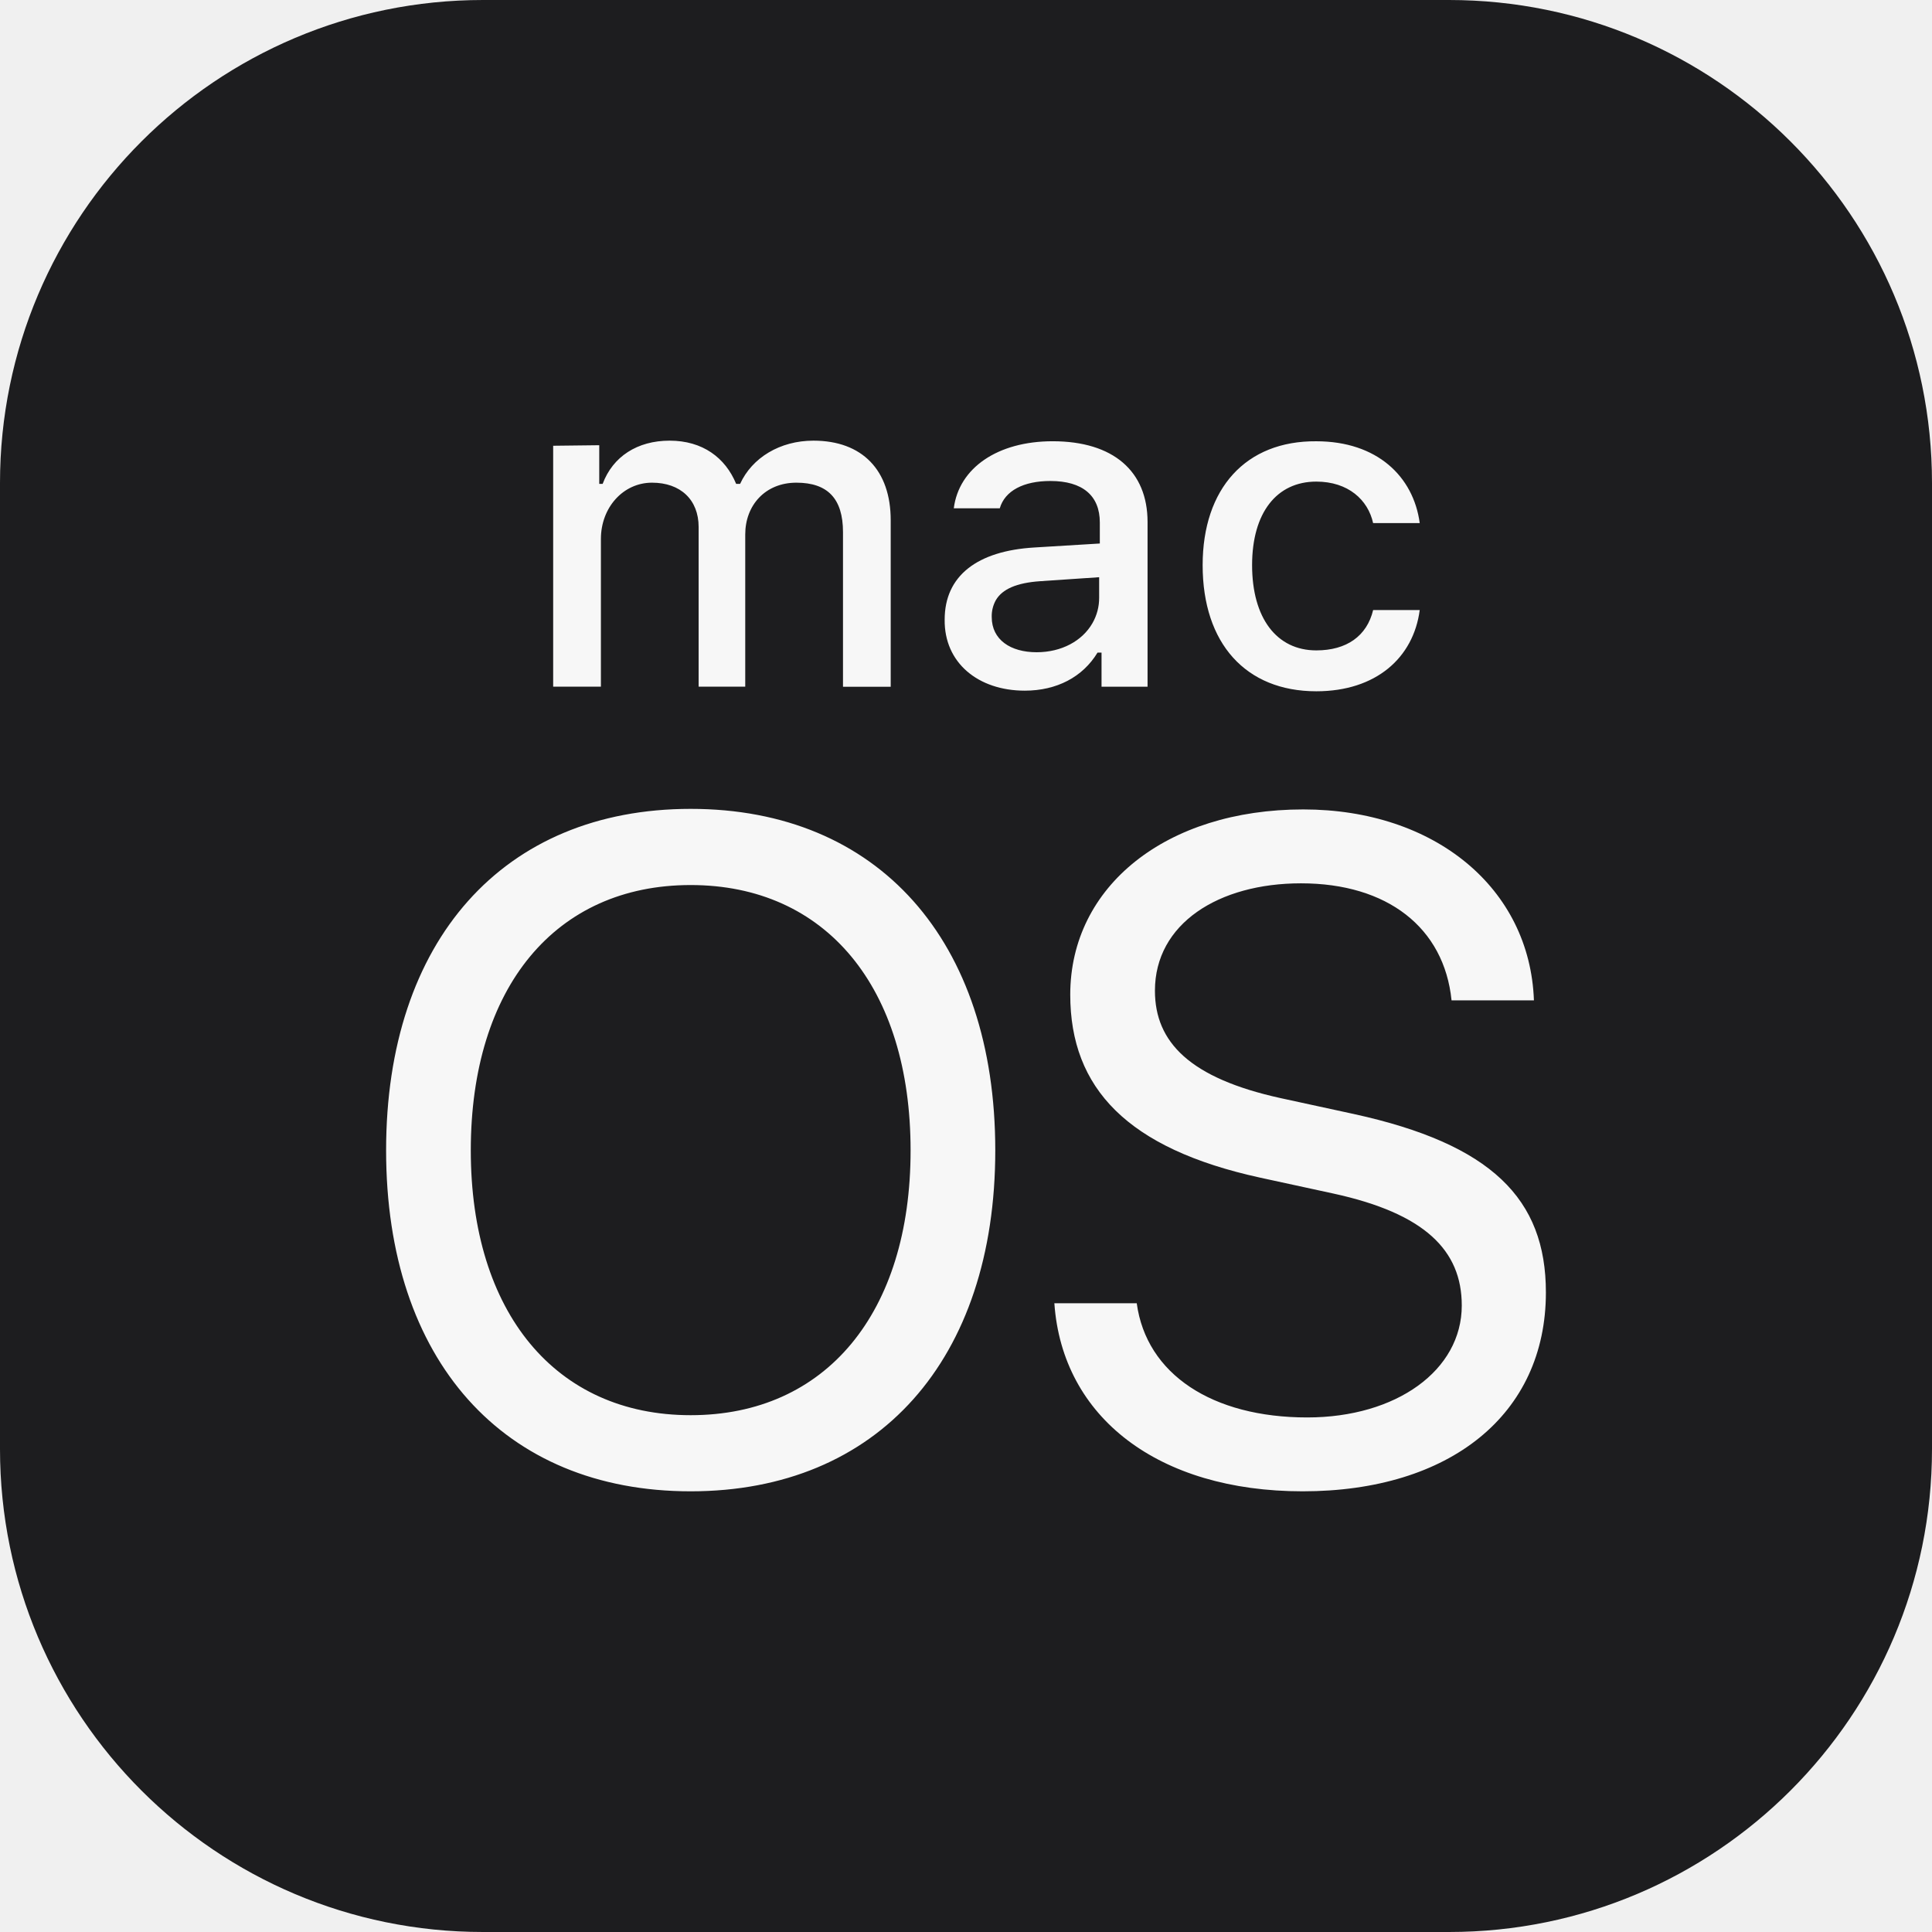
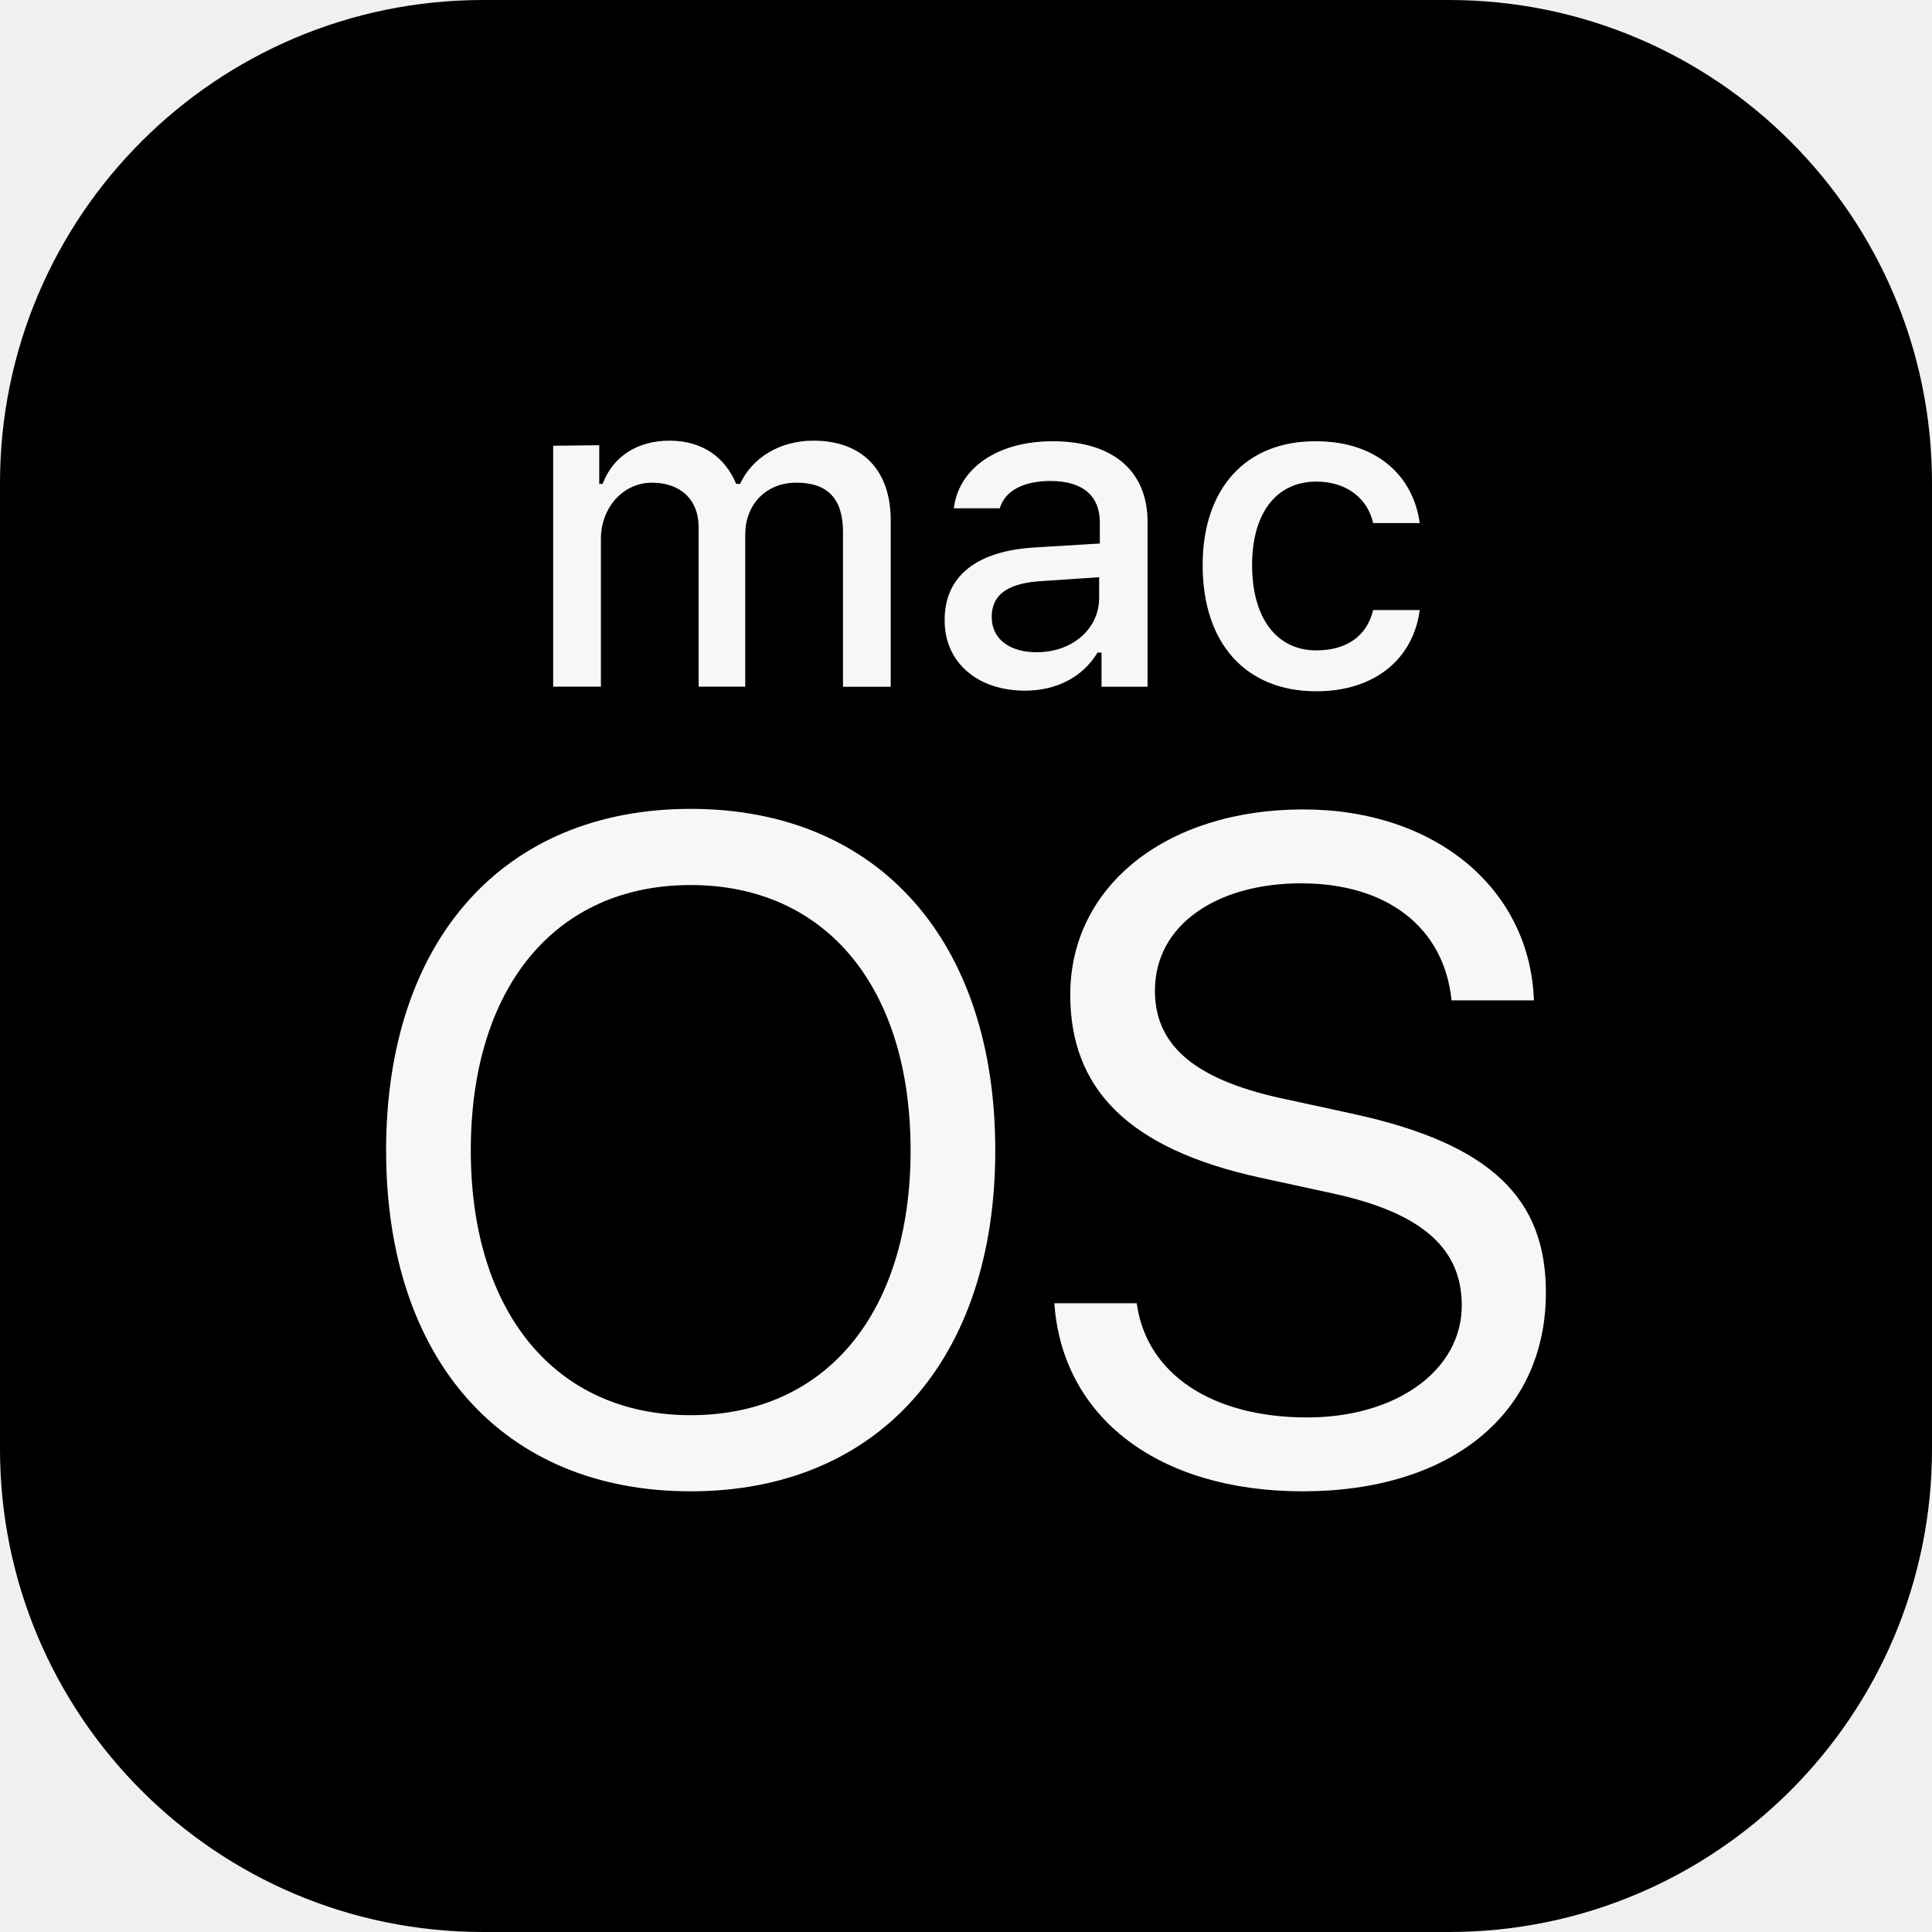
- <svg xmlns="http://www.w3.org/2000/svg" viewBox="0 0 72 72" fill="none">
-   <rect width="72" height="72" fill="#1D1D1F" rx="18" />
-   <path fill="#F7F7F7" fill-rule="evenodd" d="M25.74 52.74c5.04 0 8.195-3.812 8.195-9.867 0-6.079-3.156-9.89-8.196-9.89-5.04 0-8.194 3.811-8.194 9.889 0 6.035 3.154 9.868 8.194 9.868h.002Zm14.968-29.509a1.88 1.88 0 0 0 .254-.956v-.764l-2.202.149c-.873.06-1.406.294-1.647.705a1.22 1.22 0 0 0-.154.63c0 .846.7 1.312 1.674 1.312.932 0 1.698-.424 2.075-1.076Zm8.347 2.531c-2.626 0-4.236-1.78-4.236-4.702.002-2.857 1.61-4.637 4.236-4.615 2.266 0 3.621 1.313 3.854 3.049h-1.737c-.19-.867-.931-1.546-2.117-1.546-1.482 0-2.393 1.166-2.393 3.113 0 1.969.911 3.177 2.393 3.177 1.123 0 1.884-.529 2.118-1.504h1.736c-.233 1.78-1.63 3.028-3.854 3.028Zm-28.44-.17v-8.98l1.717-.02v1.44h.127c.38-1.016 1.29-1.61 2.496-1.61 1.23 0 2.077.636 2.479 1.61h.148c.445-.973 1.483-1.61 2.732-1.61 1.822 0 2.88 1.102 2.88 2.965v6.206h-1.778V19.83c0-1.25-.574-1.842-1.737-1.842-1.165 0-1.906.847-1.906 1.927v5.675h-1.737v-5.95c0-1.017-.677-1.652-1.737-1.652-1.08 0-1.905.931-1.905 2.096v5.506h-1.779Zm5.124 4.552c6.989 0 11.352 4.913 11.352 12.727 0 7.793-4.363 12.706-11.352 12.706-6.987.001-11.35-4.891-11.35-12.706 0-7.814 4.363-12.727 11.352-12.727h-.002Zm15.163-5.824c-.551.912-1.524 1.419-2.711 1.419-1.736 0-3.006-1.037-2.986-2.647 0-1.63 1.207-2.562 3.347-2.689l2.435-.148v-.784c0-.995-.635-1.546-1.842-1.546-.996 0-1.694.36-1.886 1.017h-1.714c.191-1.502 1.631-2.498 3.684-2.498 2.266 0 3.537 1.122 3.537 3.007v6.14h-1.715v-1.27h-.149Zm9.551 17.196c5.125 1.122 7.158 3.156 7.158 6.649 0 4.553-3.579 7.412-9.064 7.412-5.378 0-8.958-2.753-9.254-7.008h3.07c.36 2.645 2.816 4.255 6.353 4.255 3.325 0 5.76-1.758 5.76-4.172 0-2.055-1.377-3.43-4.785-4.172l-2.732-.593c-4.934-1.08-7.074-3.324-7.074-6.818 0-4.045 3.58-6.904 8.683-6.904 4.913 0 8.449 2.944 8.597 7.115h-3.07c-.276-2.711-2.393-4.361-5.611-4.361-3.072 0-5.443 1.503-5.443 4.001 0 1.927 1.313 3.262 4.68 4.003l2.732.593Z" clip-rule="evenodd" />
+ <svg xmlns="http://www.w3.org/2000/svg" width="72" height="72" viewBox="0 0 72 72" fill="none">
+   <g clip-path="url(#clip0_4_17)">
+     <rect width="72" height="72" rx="18" fill="black" />
+     <path fill-rule="evenodd" clip-rule="evenodd" d="M25.74 52.74C30.78 52.74 33.935 48.928 33.935 42.873C33.935 36.794 30.779 32.983 25.739 32.983C20.699 32.983 17.545 36.794 17.545 42.872C17.545 48.907 20.7 52.74 25.74 52.74ZM40.708 23.231C40.877 22.941 40.964 22.611 40.962 22.275V21.511L38.76 21.66C37.887 21.72 37.354 21.954 37.113 22.365C37.006 22.557 36.953 22.775 36.959 22.995C36.959 23.841 37.659 24.307 38.633 24.307C39.565 24.307 40.331 23.883 40.708 23.231ZM49.055 25.762C46.429 25.762 44.819 23.982 44.819 21.06C44.821 18.203 46.429 16.423 49.055 16.445C51.321 16.445 52.676 17.758 52.909 19.494H51.172C50.982 18.627 50.241 17.948 49.055 17.948C47.573 17.948 46.662 19.114 46.662 21.061C46.662 23.03 47.573 24.238 49.055 24.238C50.178 24.238 50.939 23.709 51.173 22.734H52.909C52.676 24.514 51.279 25.762 49.055 25.762ZM20.615 25.592V16.612L22.332 16.592V18.032H22.459C22.839 17.016 23.749 16.422 24.955 16.422C26.185 16.422 27.032 17.058 27.434 18.032H27.582C28.027 17.059 29.065 16.422 30.314 16.422C32.136 16.422 33.194 17.524 33.194 19.387V25.593H31.416V19.83C31.416 18.58 30.842 17.988 29.679 17.988C28.514 17.988 27.773 18.835 27.773 19.915V25.59H26.036V19.64C26.036 18.623 25.359 17.988 24.299 17.988C23.219 17.988 22.394 18.919 22.394 20.084V25.59H20.615V25.592ZM25.739 30.144C32.728 30.144 37.091 35.057 37.091 42.871C37.091 50.664 32.728 55.577 25.739 55.577C18.752 55.578 14.389 50.686 14.389 42.871C14.389 35.057 18.752 30.144 25.741 30.144H25.739ZM40.902 24.32C40.351 25.232 39.378 25.739 38.191 25.739C36.455 25.739 35.185 24.702 35.205 23.092C35.205 21.462 36.412 20.53 38.552 20.403L40.987 20.255V19.471C40.987 18.476 40.352 17.925 39.145 17.925C38.149 17.925 37.451 18.285 37.259 18.942H35.545C35.736 17.44 37.176 16.444 39.229 16.444C41.495 16.444 42.766 17.566 42.766 19.451V25.591H41.051V24.321L40.902 24.32ZM50.453 41.516C55.578 42.638 57.611 44.672 57.611 48.165C57.611 52.718 54.032 55.577 48.547 55.577C43.169 55.577 39.589 52.824 39.293 48.569H42.363C42.723 51.214 45.179 52.824 48.716 52.824C52.041 52.824 54.476 51.066 54.476 48.652C54.476 46.597 53.099 45.222 49.691 44.48L46.959 43.887C42.025 42.807 39.885 40.563 39.885 37.069C39.885 33.024 43.465 30.165 48.568 30.165C53.481 30.165 57.017 33.109 57.165 37.28H54.095C53.819 34.569 51.702 32.919 48.484 32.919C45.412 32.919 43.041 34.422 43.041 36.92C43.041 38.847 44.354 40.182 47.721 40.923L50.453 41.516Z" fill="#F7F7F7" />
+   </g>
+   <defs>
+     <clipPath id="clip0_4_17">
+       <rect width="72" height="72" fill="white" />
+     </clipPath>
+   </defs>
</svg>
